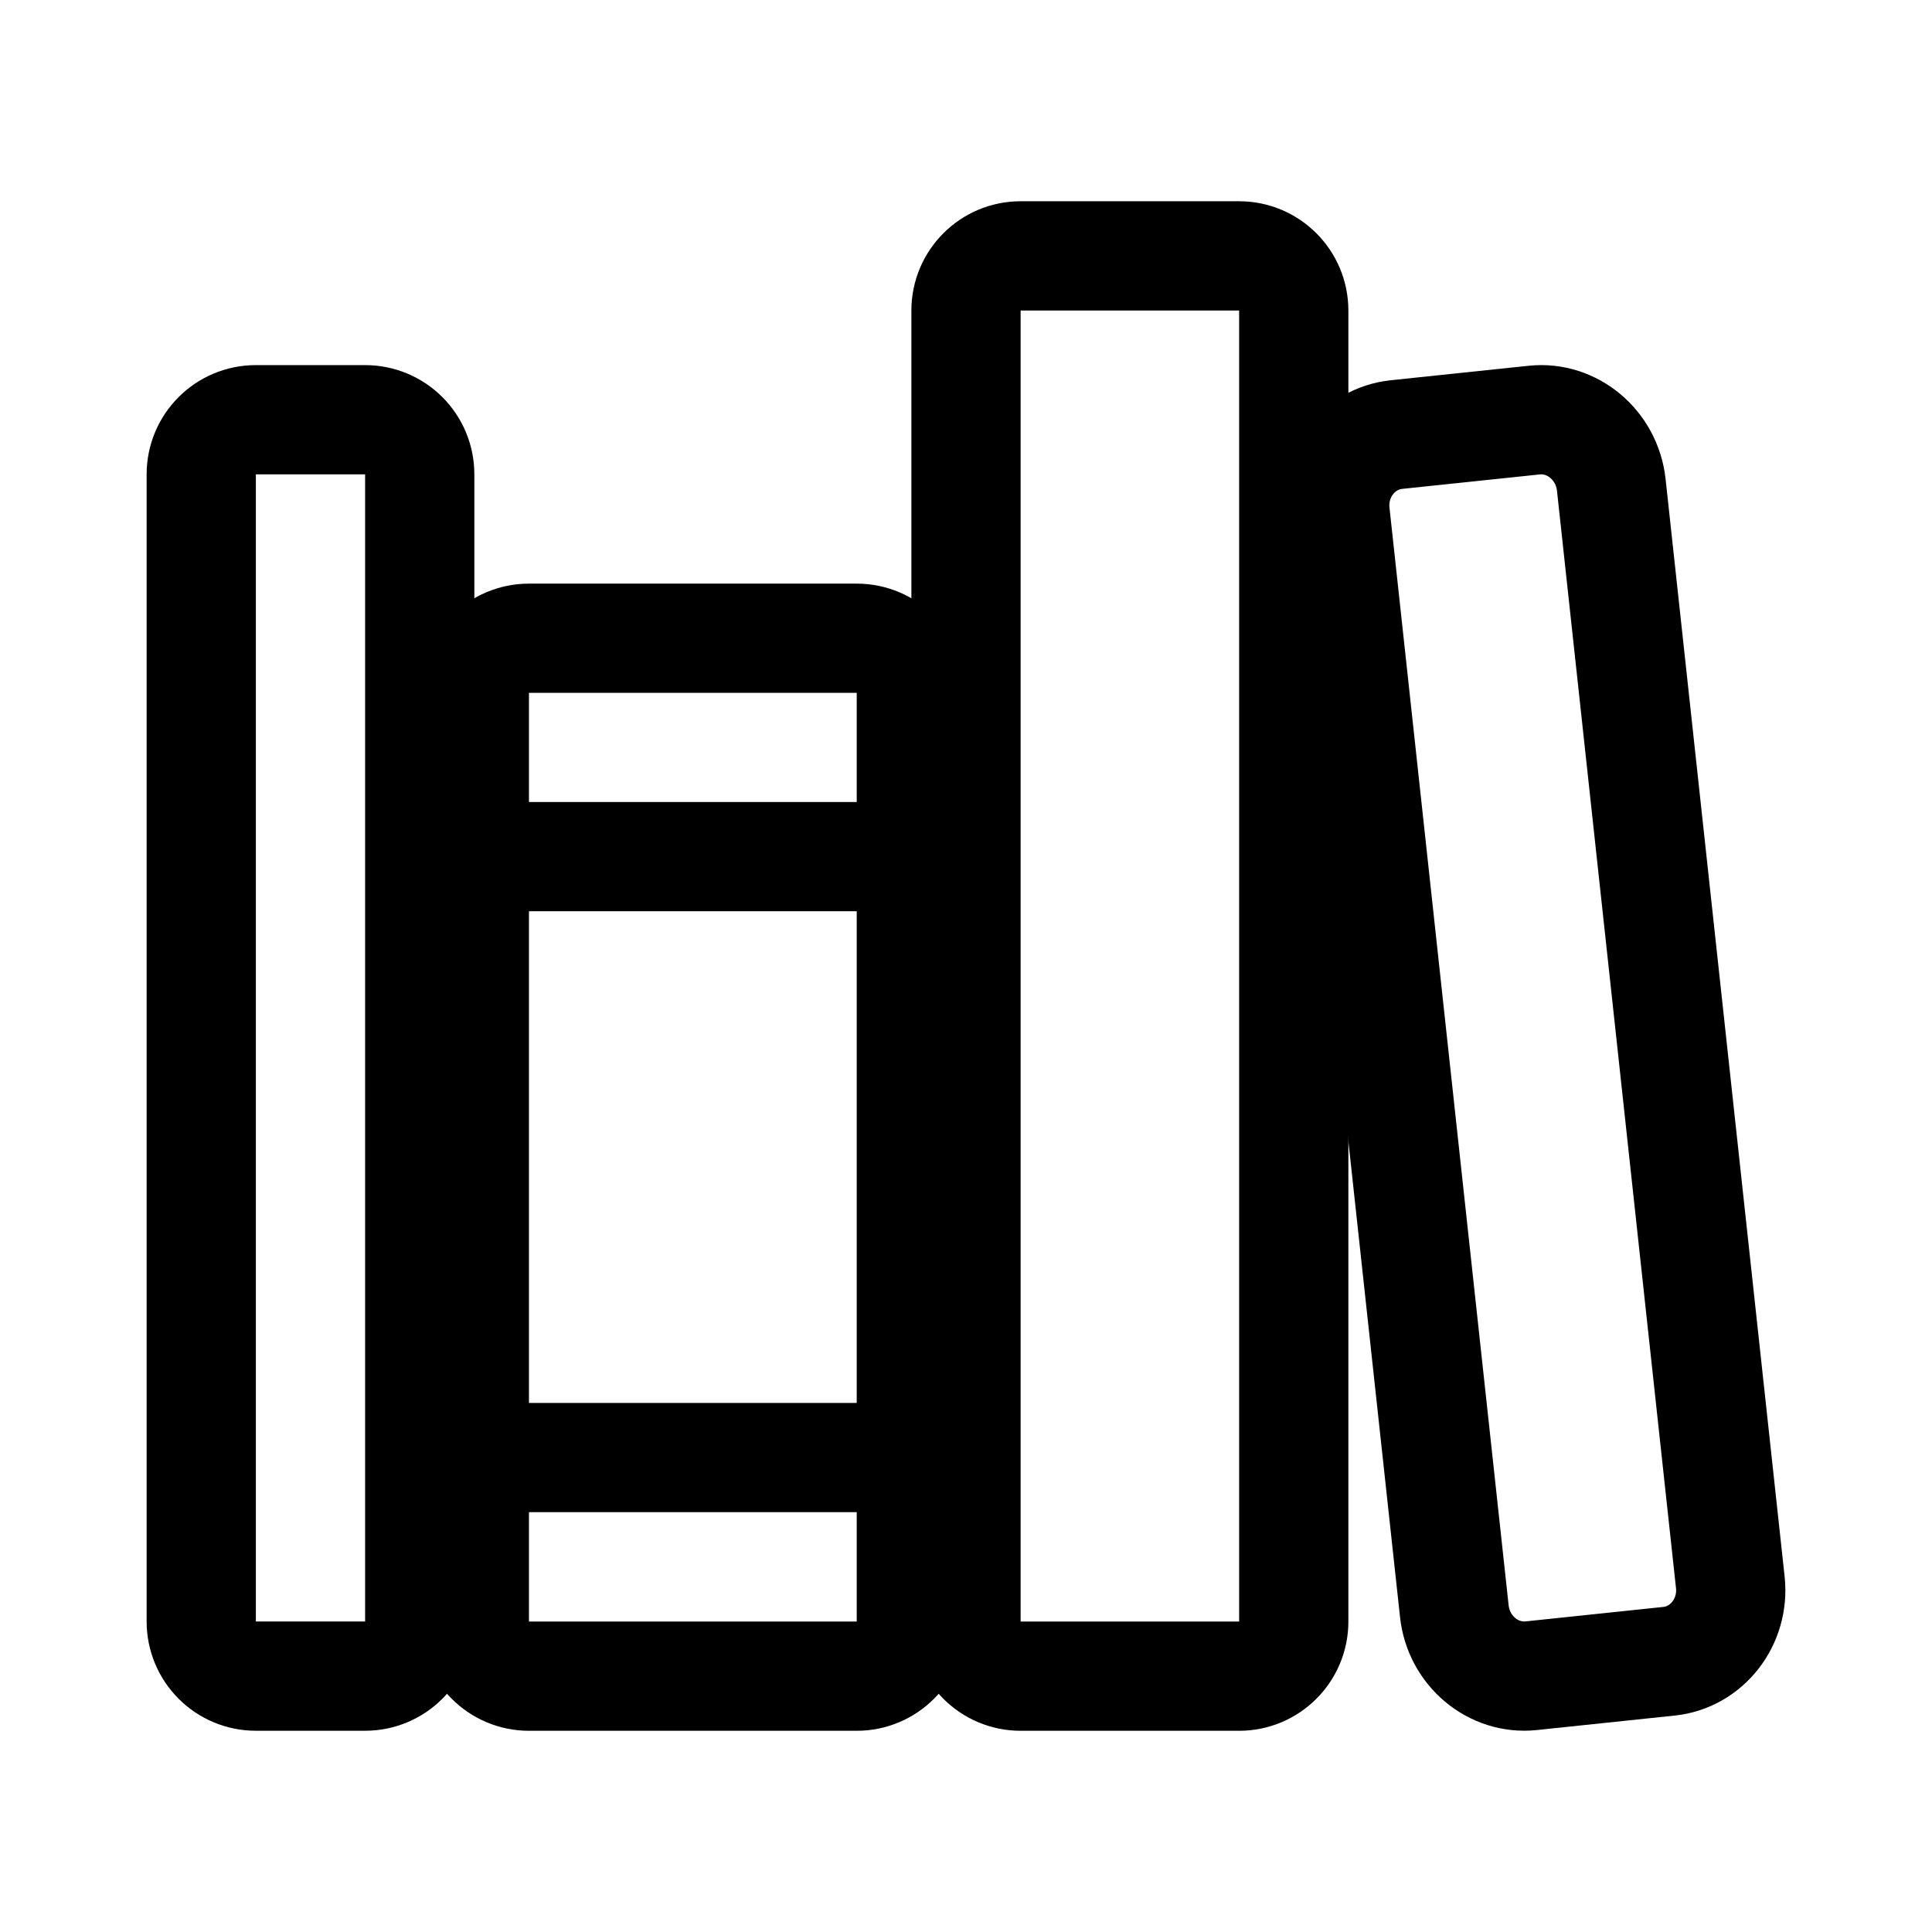
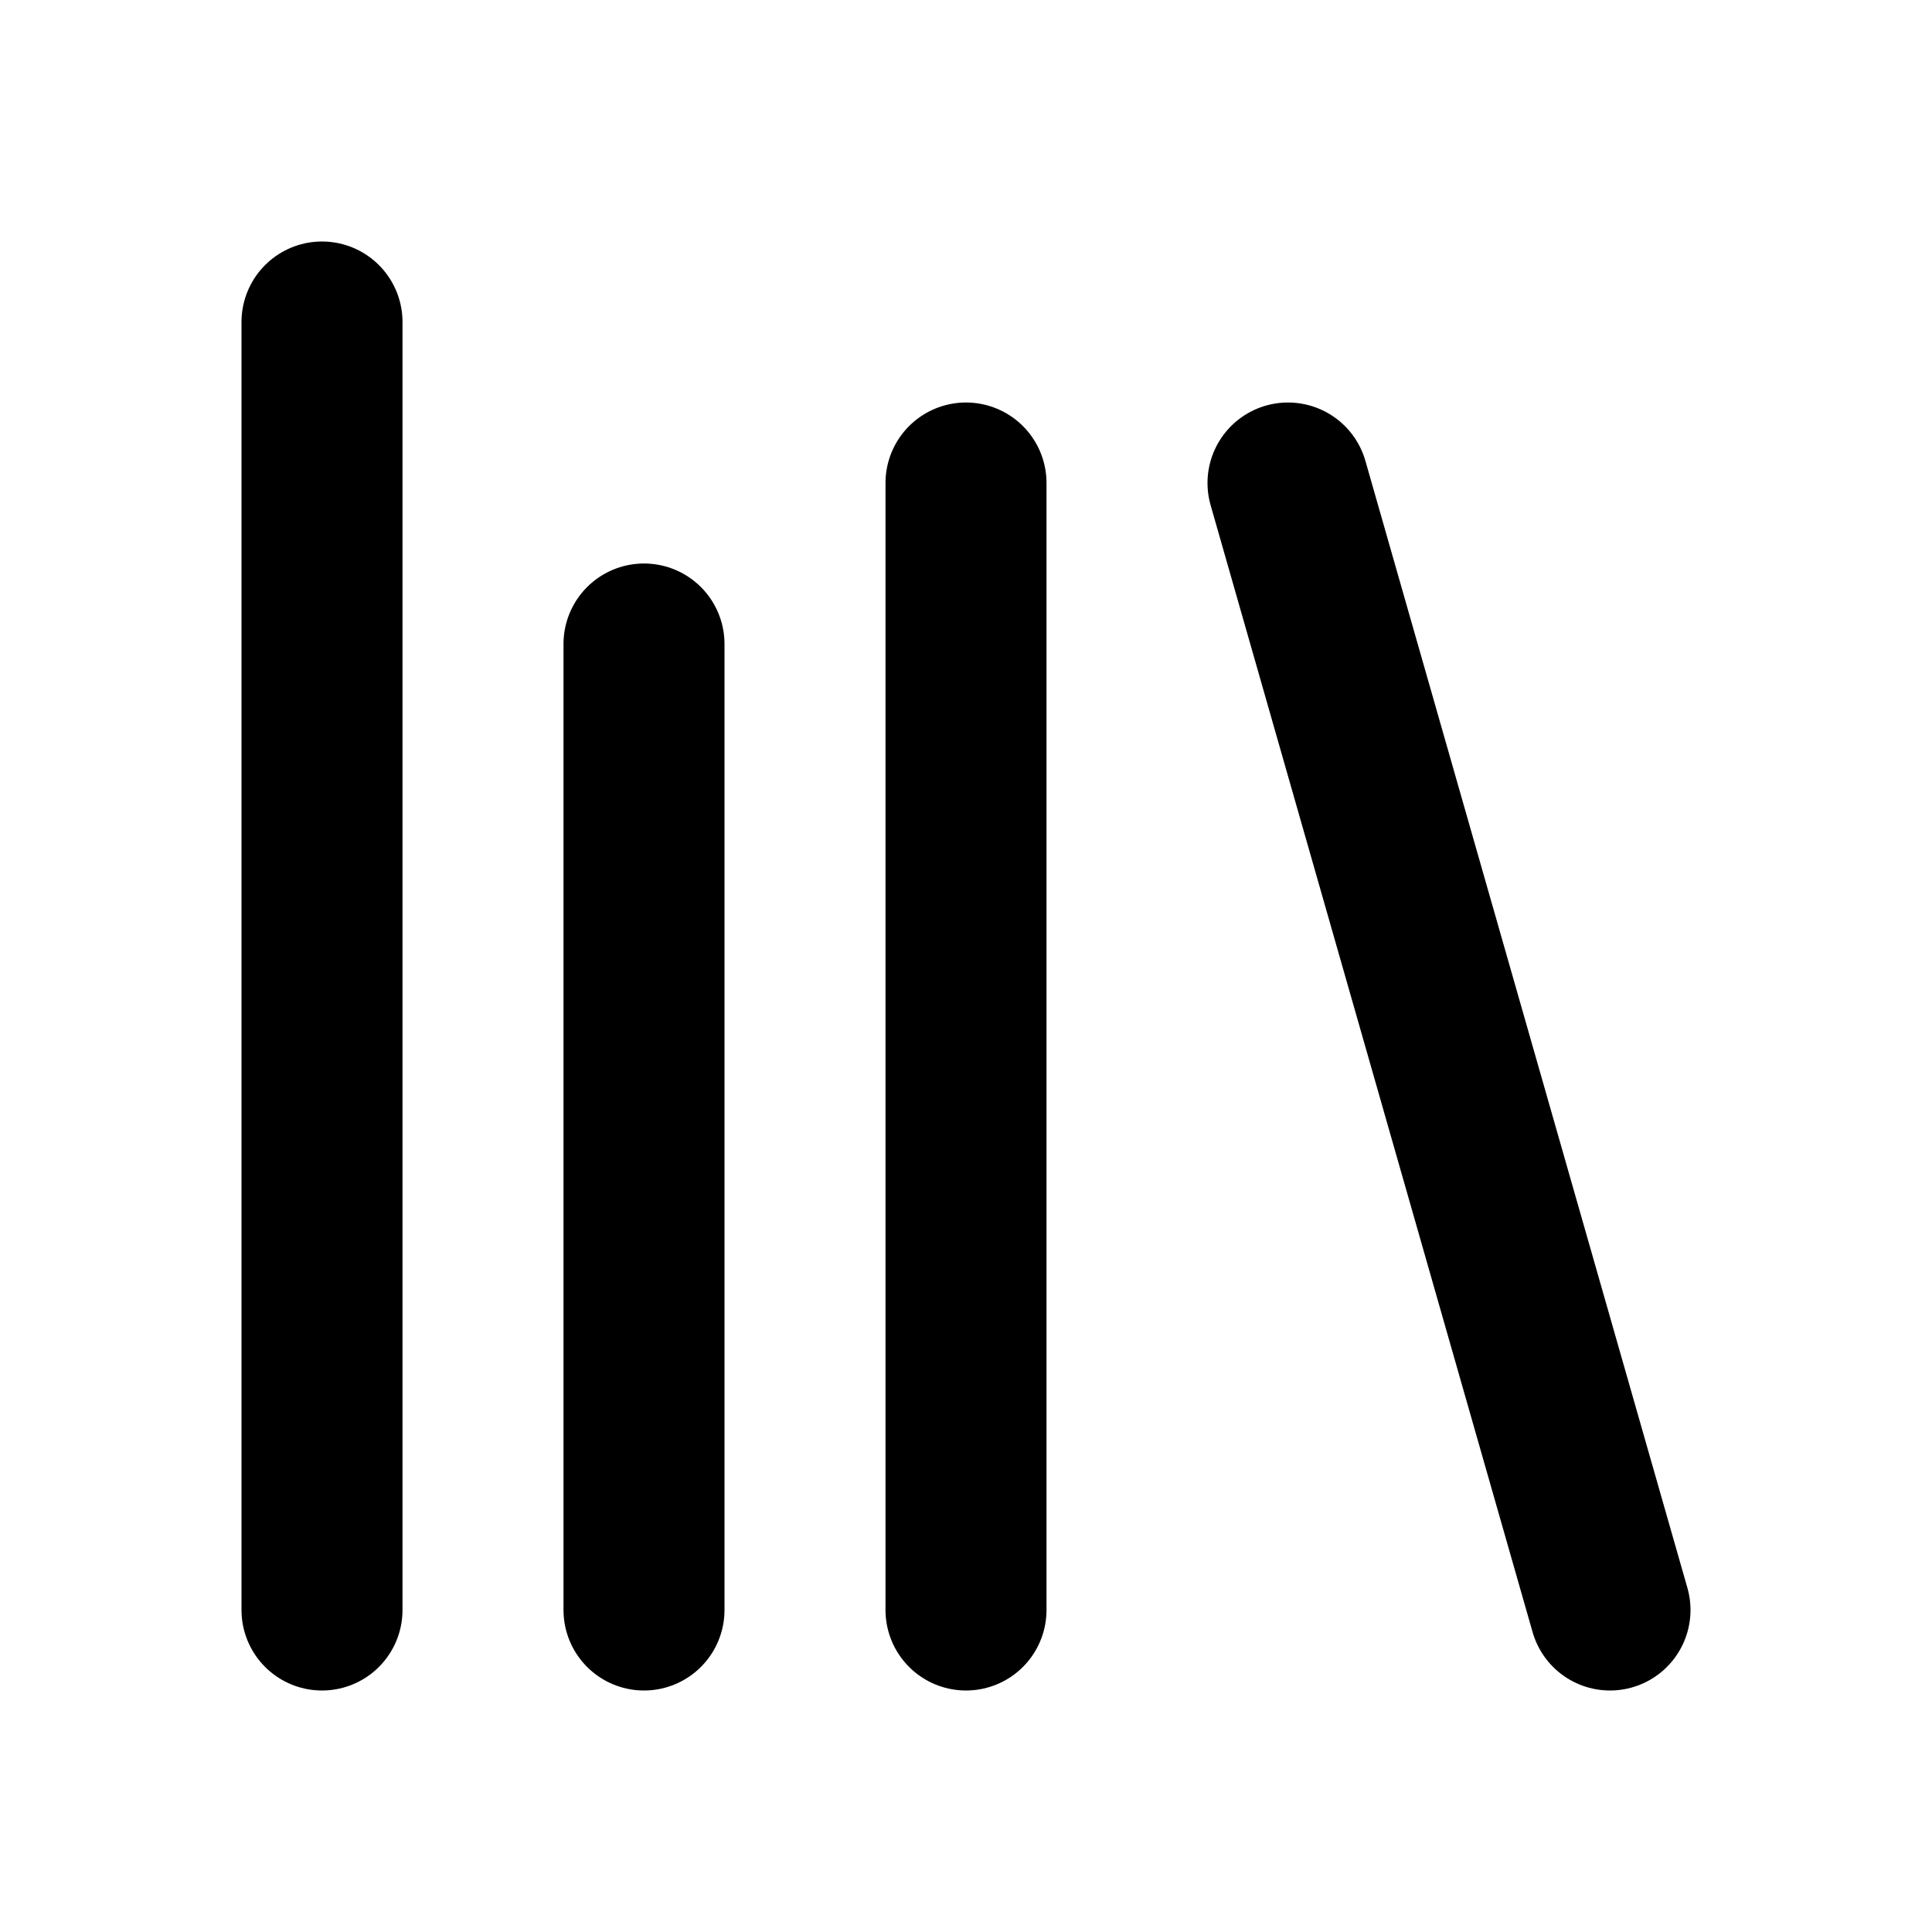
- <svg xmlns="http://www.w3.org/2000/svg" width="48" height="48" viewBox="0 0 48 48" fill="none">
-   <path d="M9.071 10.428H6.357C5.607 10.428 5 11.035 5 11.785V40.285C5 41.035 5.607 41.643 6.357 41.643H9.071C9.821 41.643 10.428 41.035 10.428 40.285V11.785C10.428 11.035 9.821 10.428 9.071 10.428Z" stroke="black" stroke-width="2.714" stroke-linejoin="round" />
-   <path d="M11.785 21.283H22.642M11.785 36.212H22.642" stroke="black" stroke-width="2.714" stroke-linecap="round" stroke-linejoin="round" />
-   <path d="M21.285 15.857H13.142C12.393 15.857 11.785 16.465 11.785 17.215V40.286C11.785 41.036 12.393 41.644 13.142 41.644H21.285C22.035 41.644 22.642 41.036 22.642 40.286V17.215C22.642 16.465 22.035 15.857 21.285 15.857Z" stroke="black" stroke-width="2.714" stroke-linejoin="round" />
-   <path d="M30.786 6.357H25.357C24.608 6.357 24 6.965 24 7.715V40.287C24 41.036 24.608 41.644 25.357 41.644H30.786C31.535 41.644 32.143 41.036 32.143 40.287V7.715C32.143 6.965 31.535 6.357 30.786 6.357Z" stroke="black" stroke-width="2.714" stroke-linejoin="round" />
-   <path d="M38.119 10.437L34.692 10.797C33.749 10.897 33.066 11.779 33.172 12.757L36.133 40.035C36.24 41.013 37.098 41.732 38.041 41.633L41.468 41.273C42.411 41.173 43.095 40.291 42.989 39.313L40.031 12.039C39.92 11.057 39.062 10.338 38.119 10.437Z" stroke="black" stroke-width="2.714" stroke-linejoin="round" />
+ <svg xmlns="http://www.w3.org/2000/svg" width="64px" height="64px" viewBox="0 0 24 24" fill="none" stroke="#000000" stroke-width="2" stroke-linecap="round" stroke-linejoin="round">
+   <g id="SVGRepo_bgCarrier" stroke-width="0" />
+   <g id="SVGRepo_tracerCarrier" stroke-linecap="round" stroke-linejoin="round" />
+   <g id="SVGRepo_iconCarrier">
+     <path d="M16 6l4 14" />
+     <path d="M12 6v14" />
+     <path d="M8 8v12" />
+     <path d="M4 4v16" />
+   </g>
</svg>
